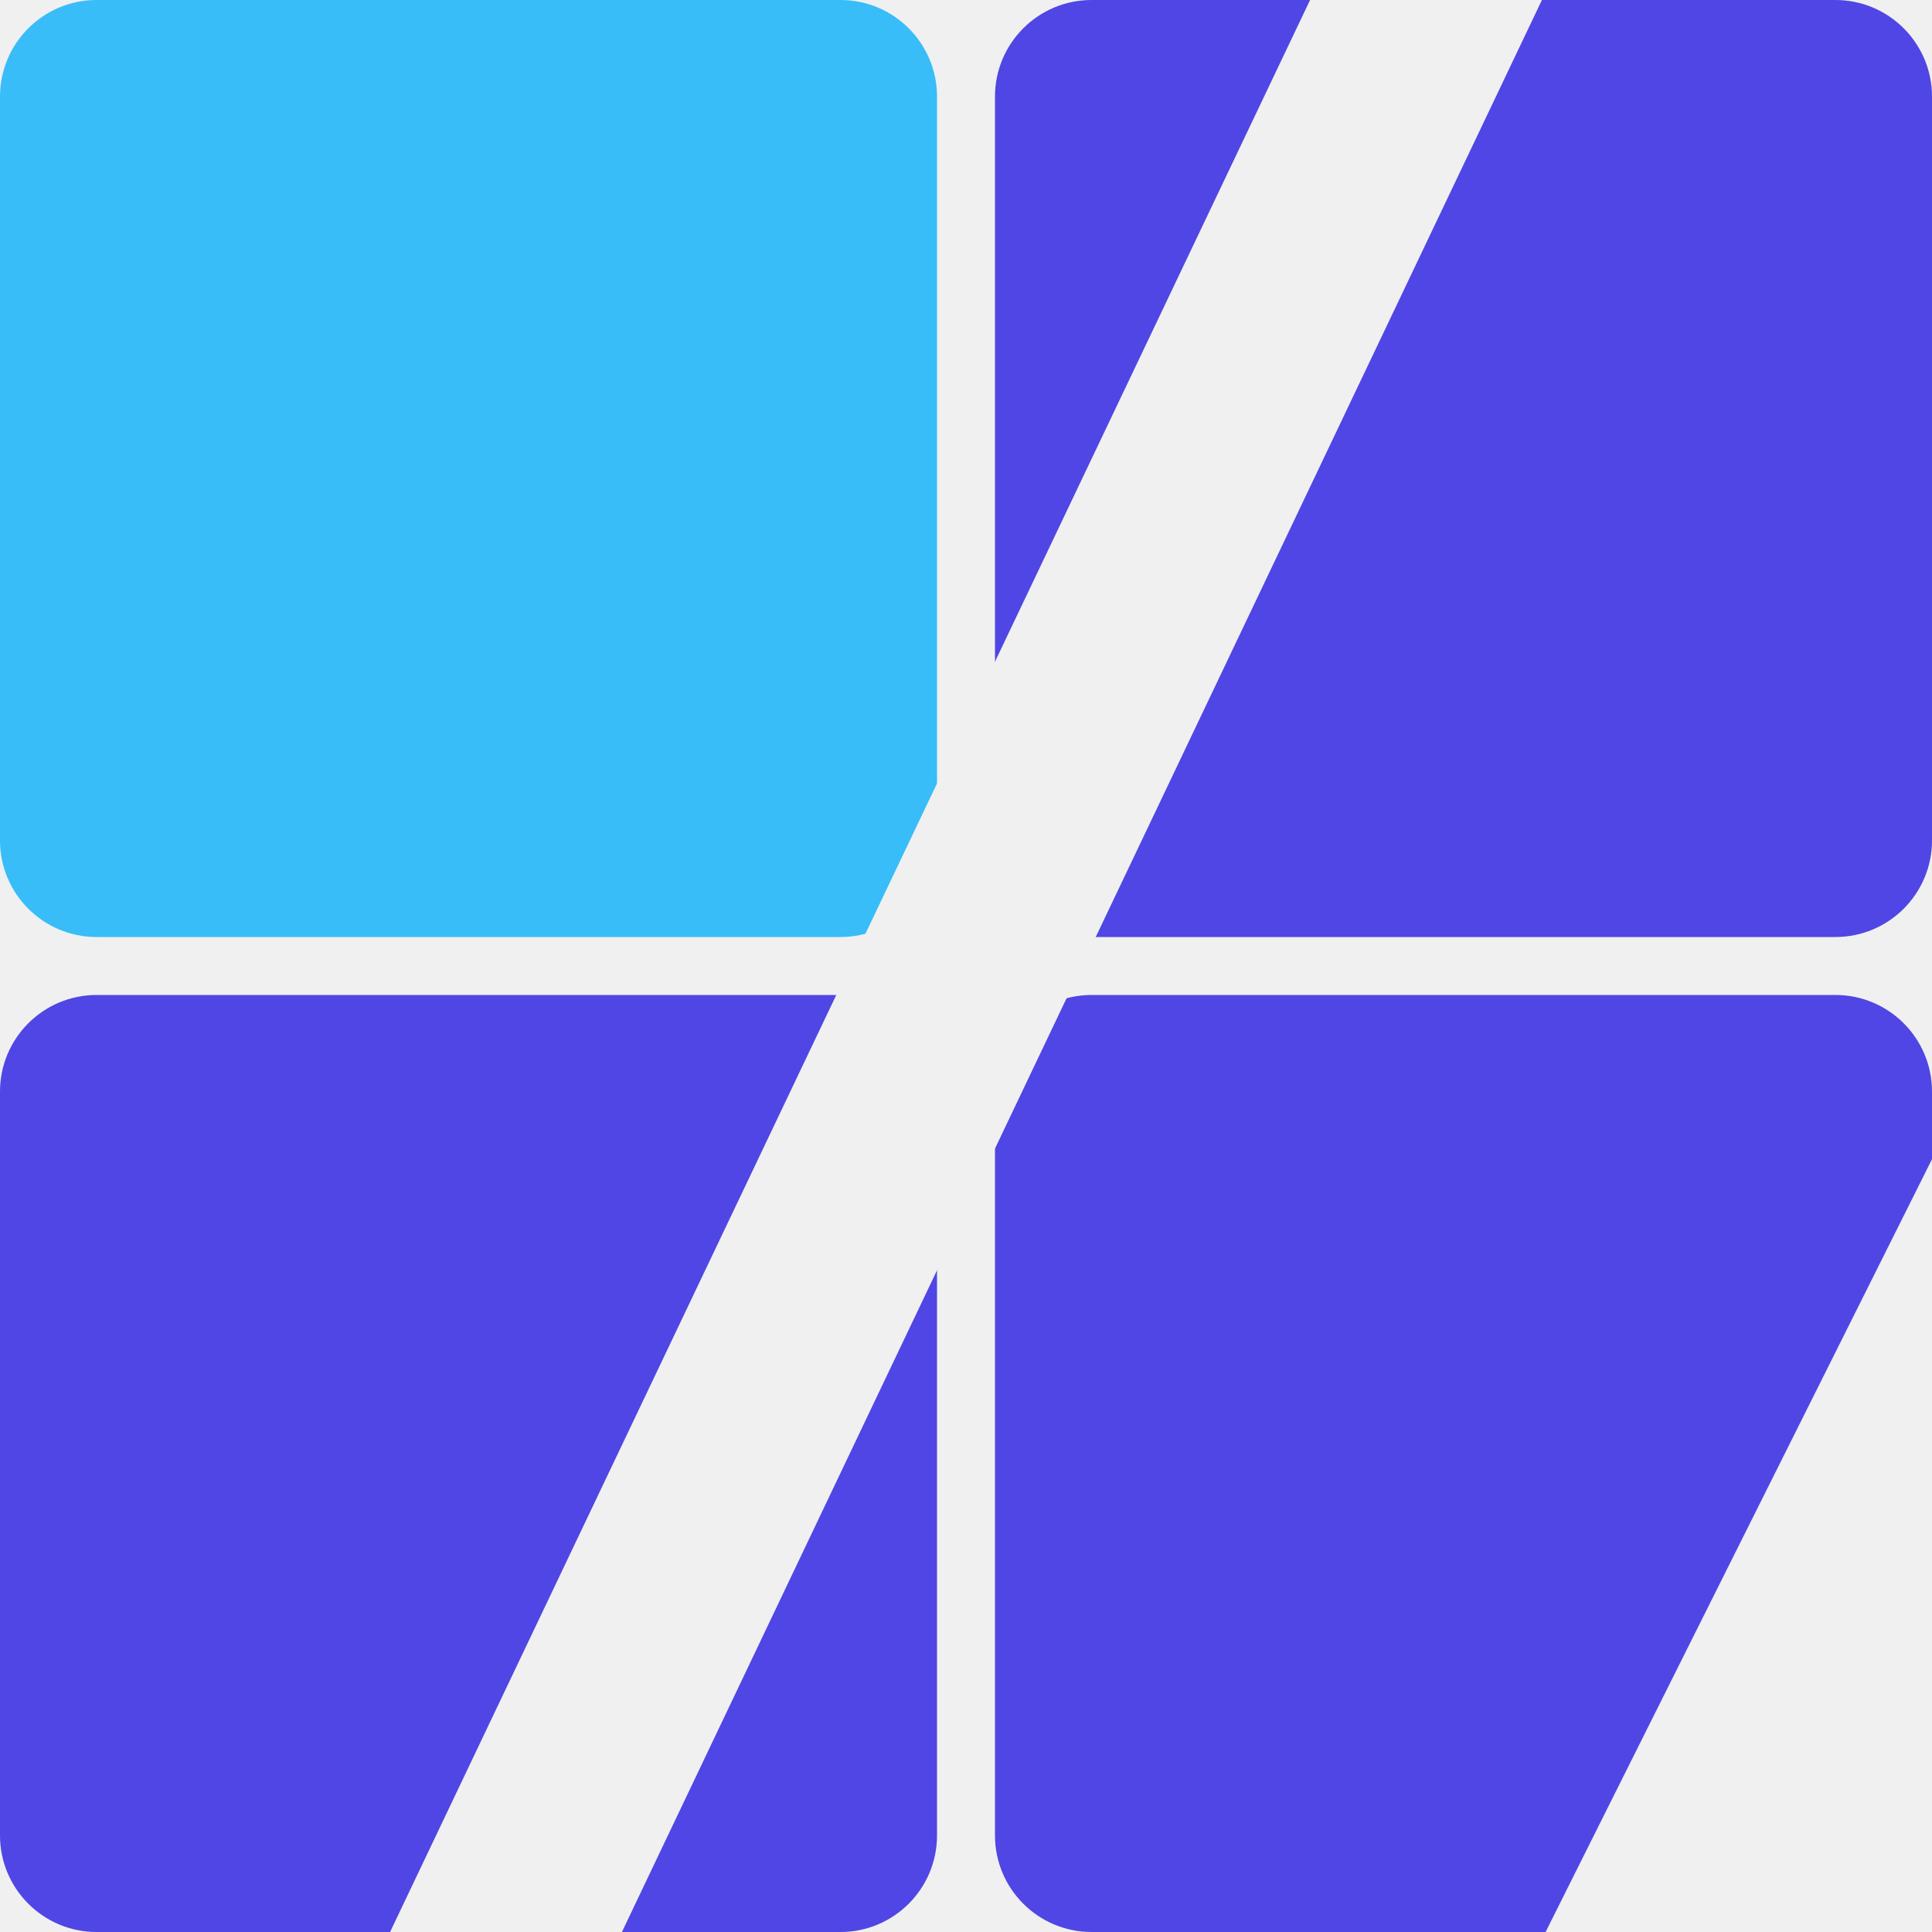
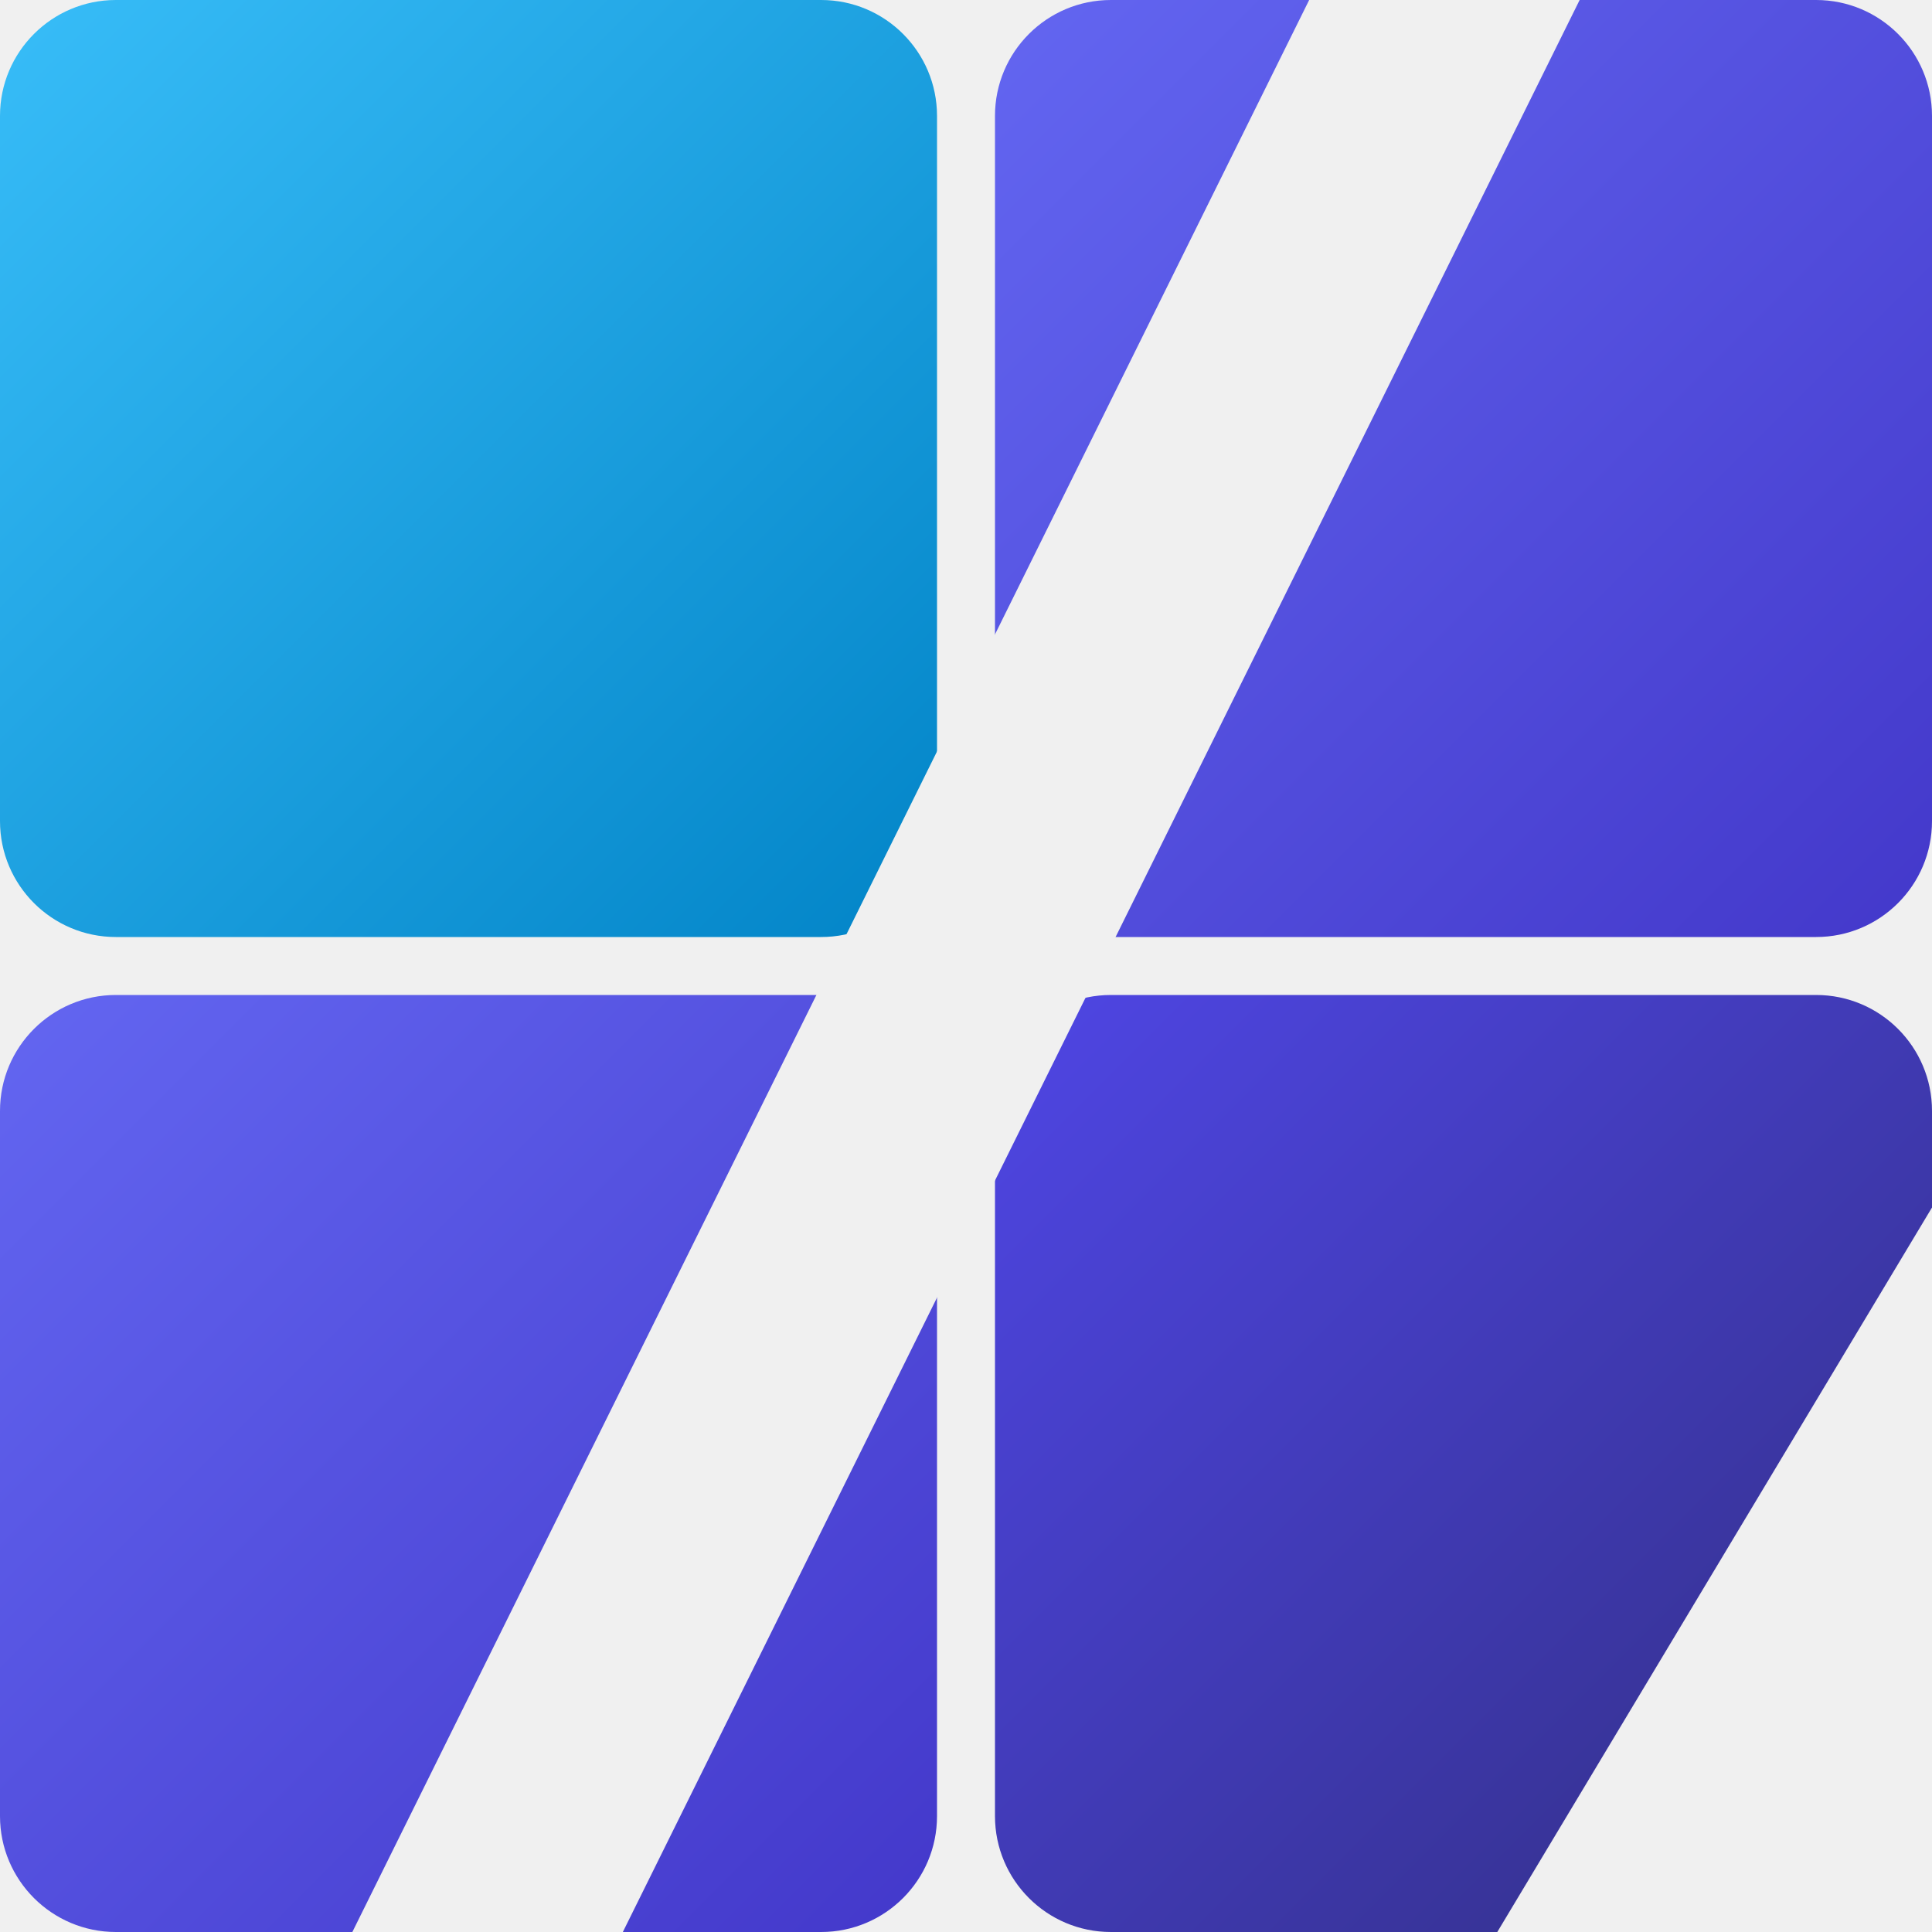
<svg xmlns="http://www.w3.org/2000/svg" viewBox="0 0 200 200">
  <defs>
+     <linearGradient id="zenzic-cyan" x1="0%" y1="0%" x2="100%" y2="100%">
+       <stop offset="0%" stop-color="#38bdf8" />
+       <stop offset="100%" stop-color="#0284c7" />
+     </linearGradient>
+     <linearGradient id="zenzic-indigo" x1="0%" y1="0%" x2="100%" y2="100%">
+       <stop offset="0%" stop-color="#6366f1" />
+       <stop offset="100%" stop-color="#4338ca" />
+     </linearGradient>
+     <linearGradient id="zenzic-dark" x1="0%" y1="0%" x2="100%" y2="100%">
+       <stop offset="0%" stop-color="#4f46e5" />
+       <stop offset="100%" stop-color="#312e81" />
+     </linearGradient>
    <clipPath id="br-clip">
-       <rect x="103" y="103" width="97" height="97" rx="10" />
+       <rect x="103" y="103" width="97" height="97" rx="12" />
    </clipPath>
    <mask id="slash-cut">
      <rect x="0" y="0" width="200" height="200" fill="white" />
-       <polygon points="162,-5 138,-5 38,205 62,205" fill="black" />
+       <polygon points="166,-5 138,-5 34,205 62,205" fill="black" />
    </mask>
  </defs>
  <g mask="url(#slash-cut)">
-     <rect x="0" y="0" width="97" height="97" rx="10" fill="#38bdf8" />
-     <rect x="103" y="0" width="97" height="97" rx="10" fill="#4f46e5" />
-     <rect x="0" y="103" width="97" height="97" rx="10" fill="#4f46e5" />
+     <rect x="0" y="0" width="97" height="97" rx="12" fill="url(#zenzic-cyan)" />
+     <rect x="103" y="0" width="97" height="97" rx="12" fill="url(#zenzic-indigo)" />
+     <rect x="0" y="103" width="97" height="97" rx="12" fill="url(#zenzic-indigo)" />
    <g clip-path="url(#br-clip)">
-       <polygon points="103,103 200,103 200,120 160,200 103,200" fill="#4f46e5" />
+       <polygon points="103,103 200,103 200,125 155,200 103,200" fill="url(#zenzic-dark)" />
    </g>
  </g>
</svg>
